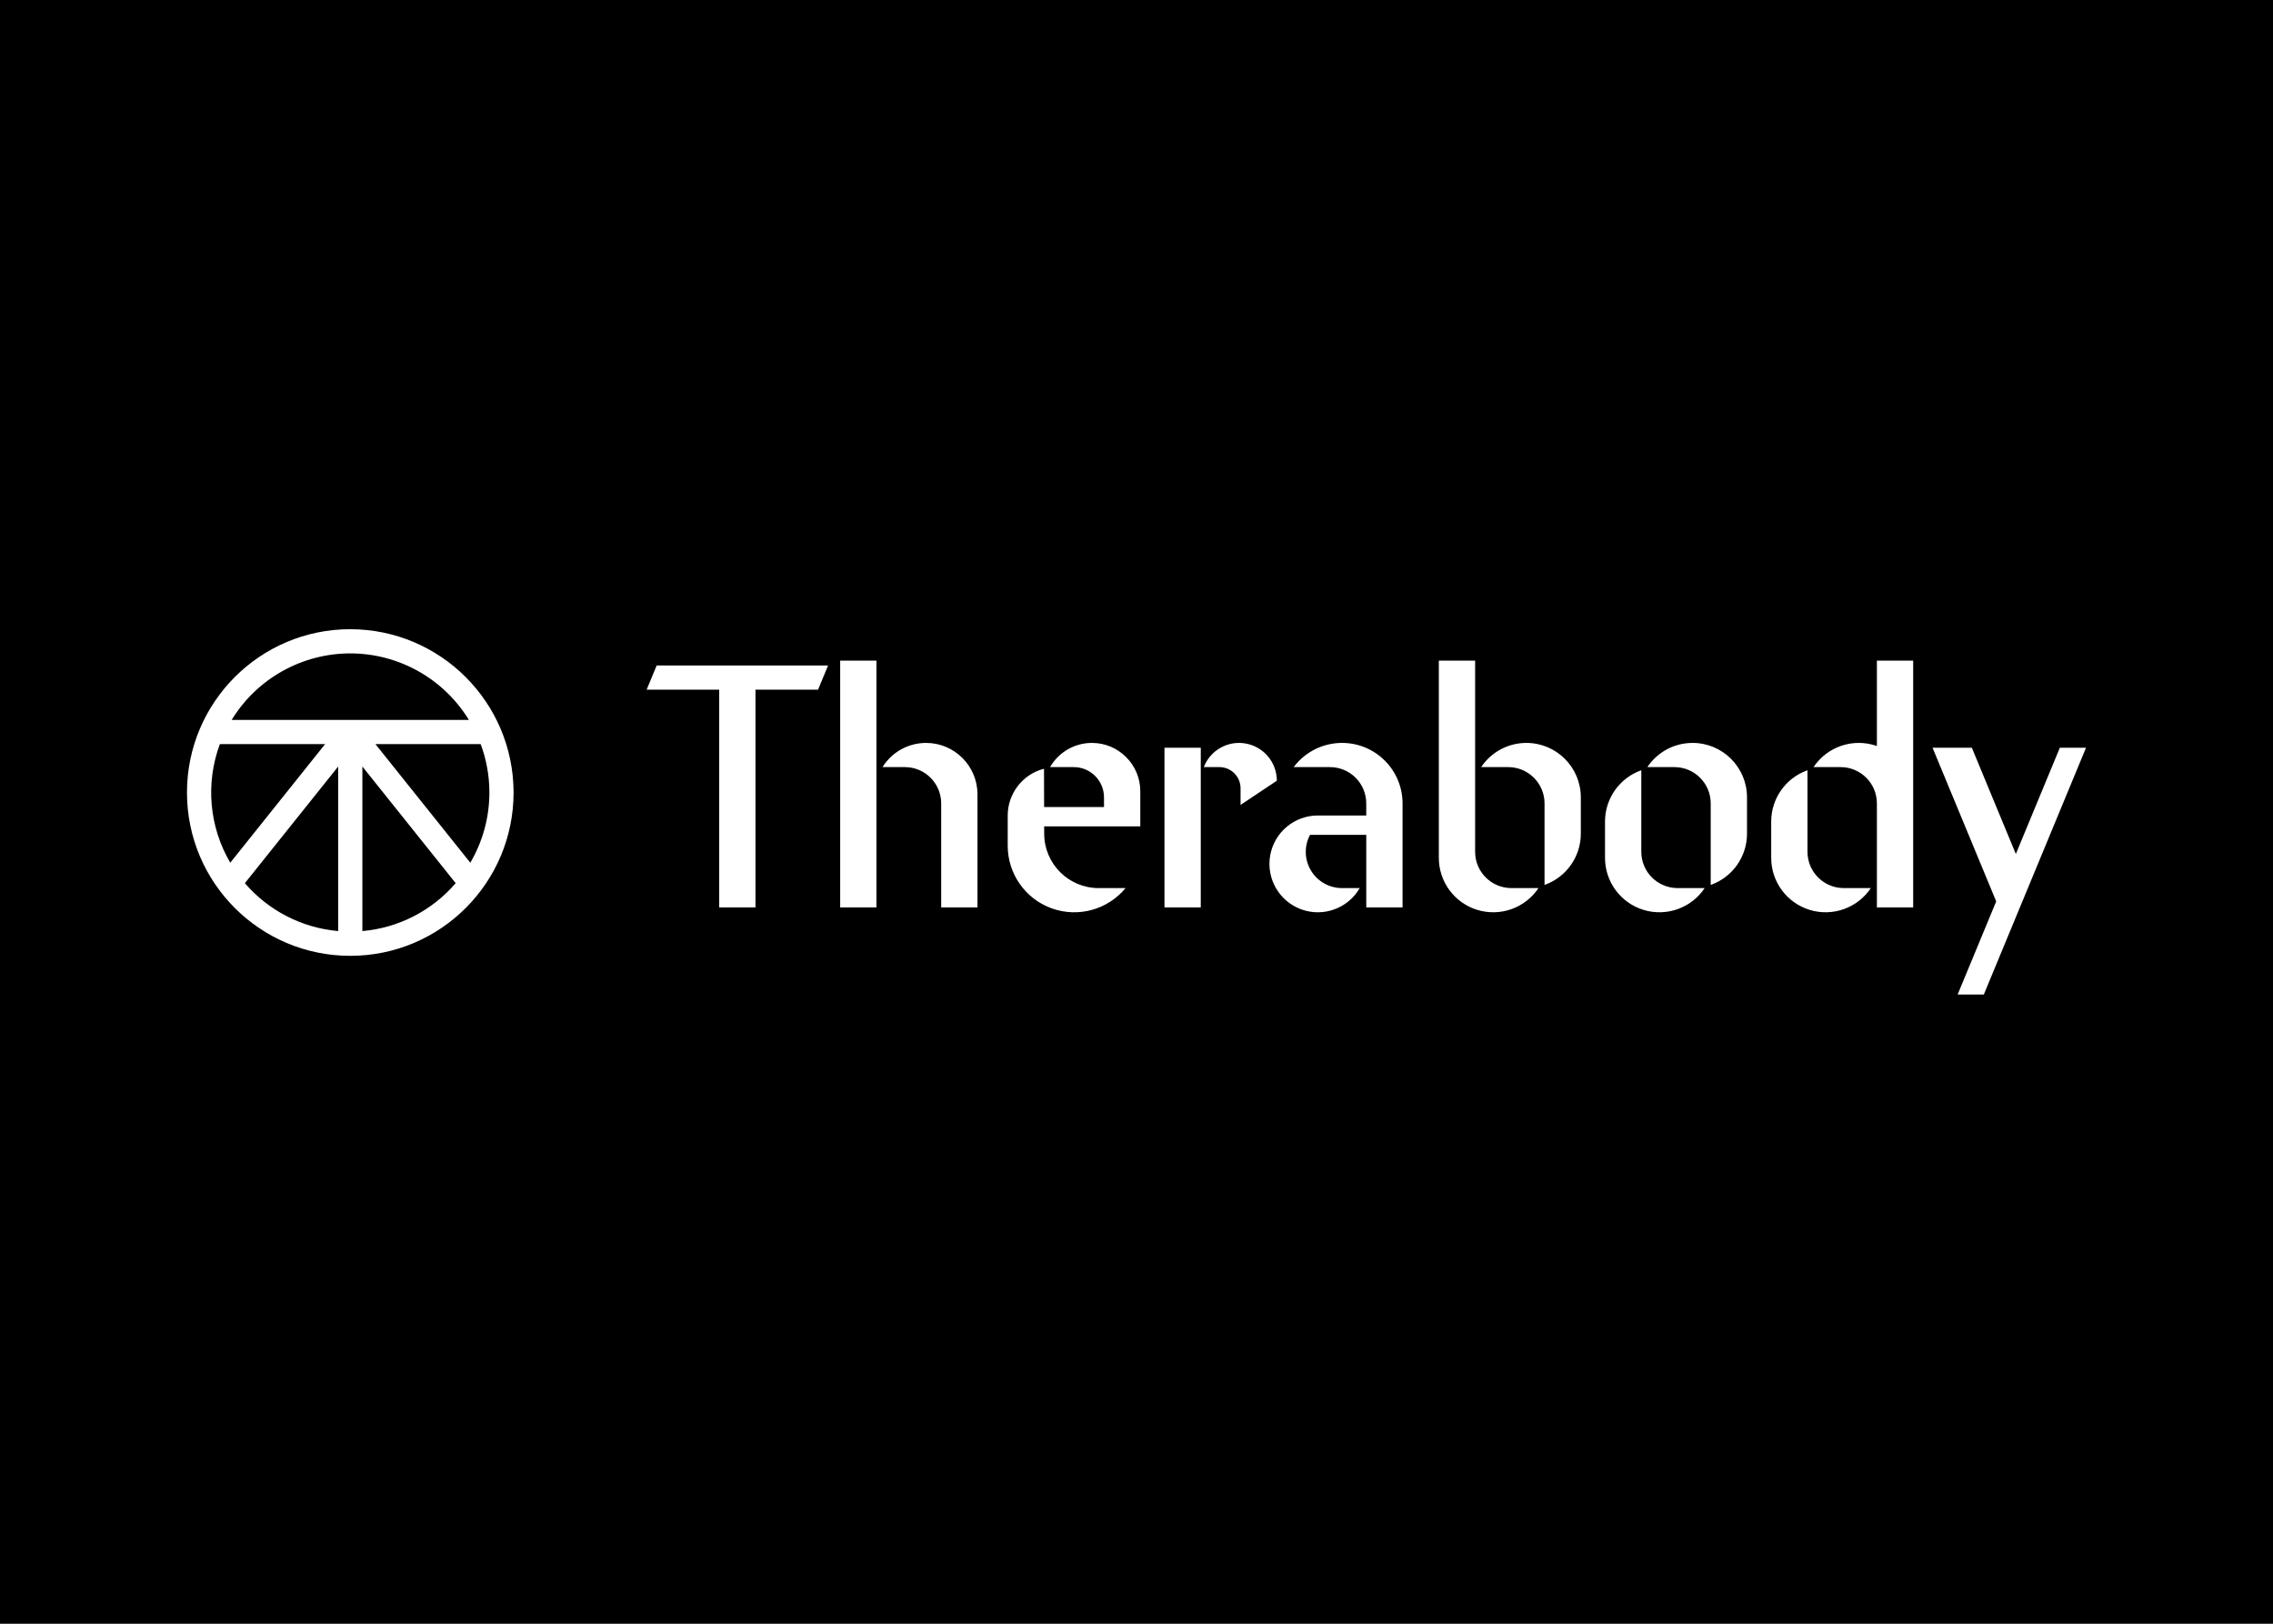
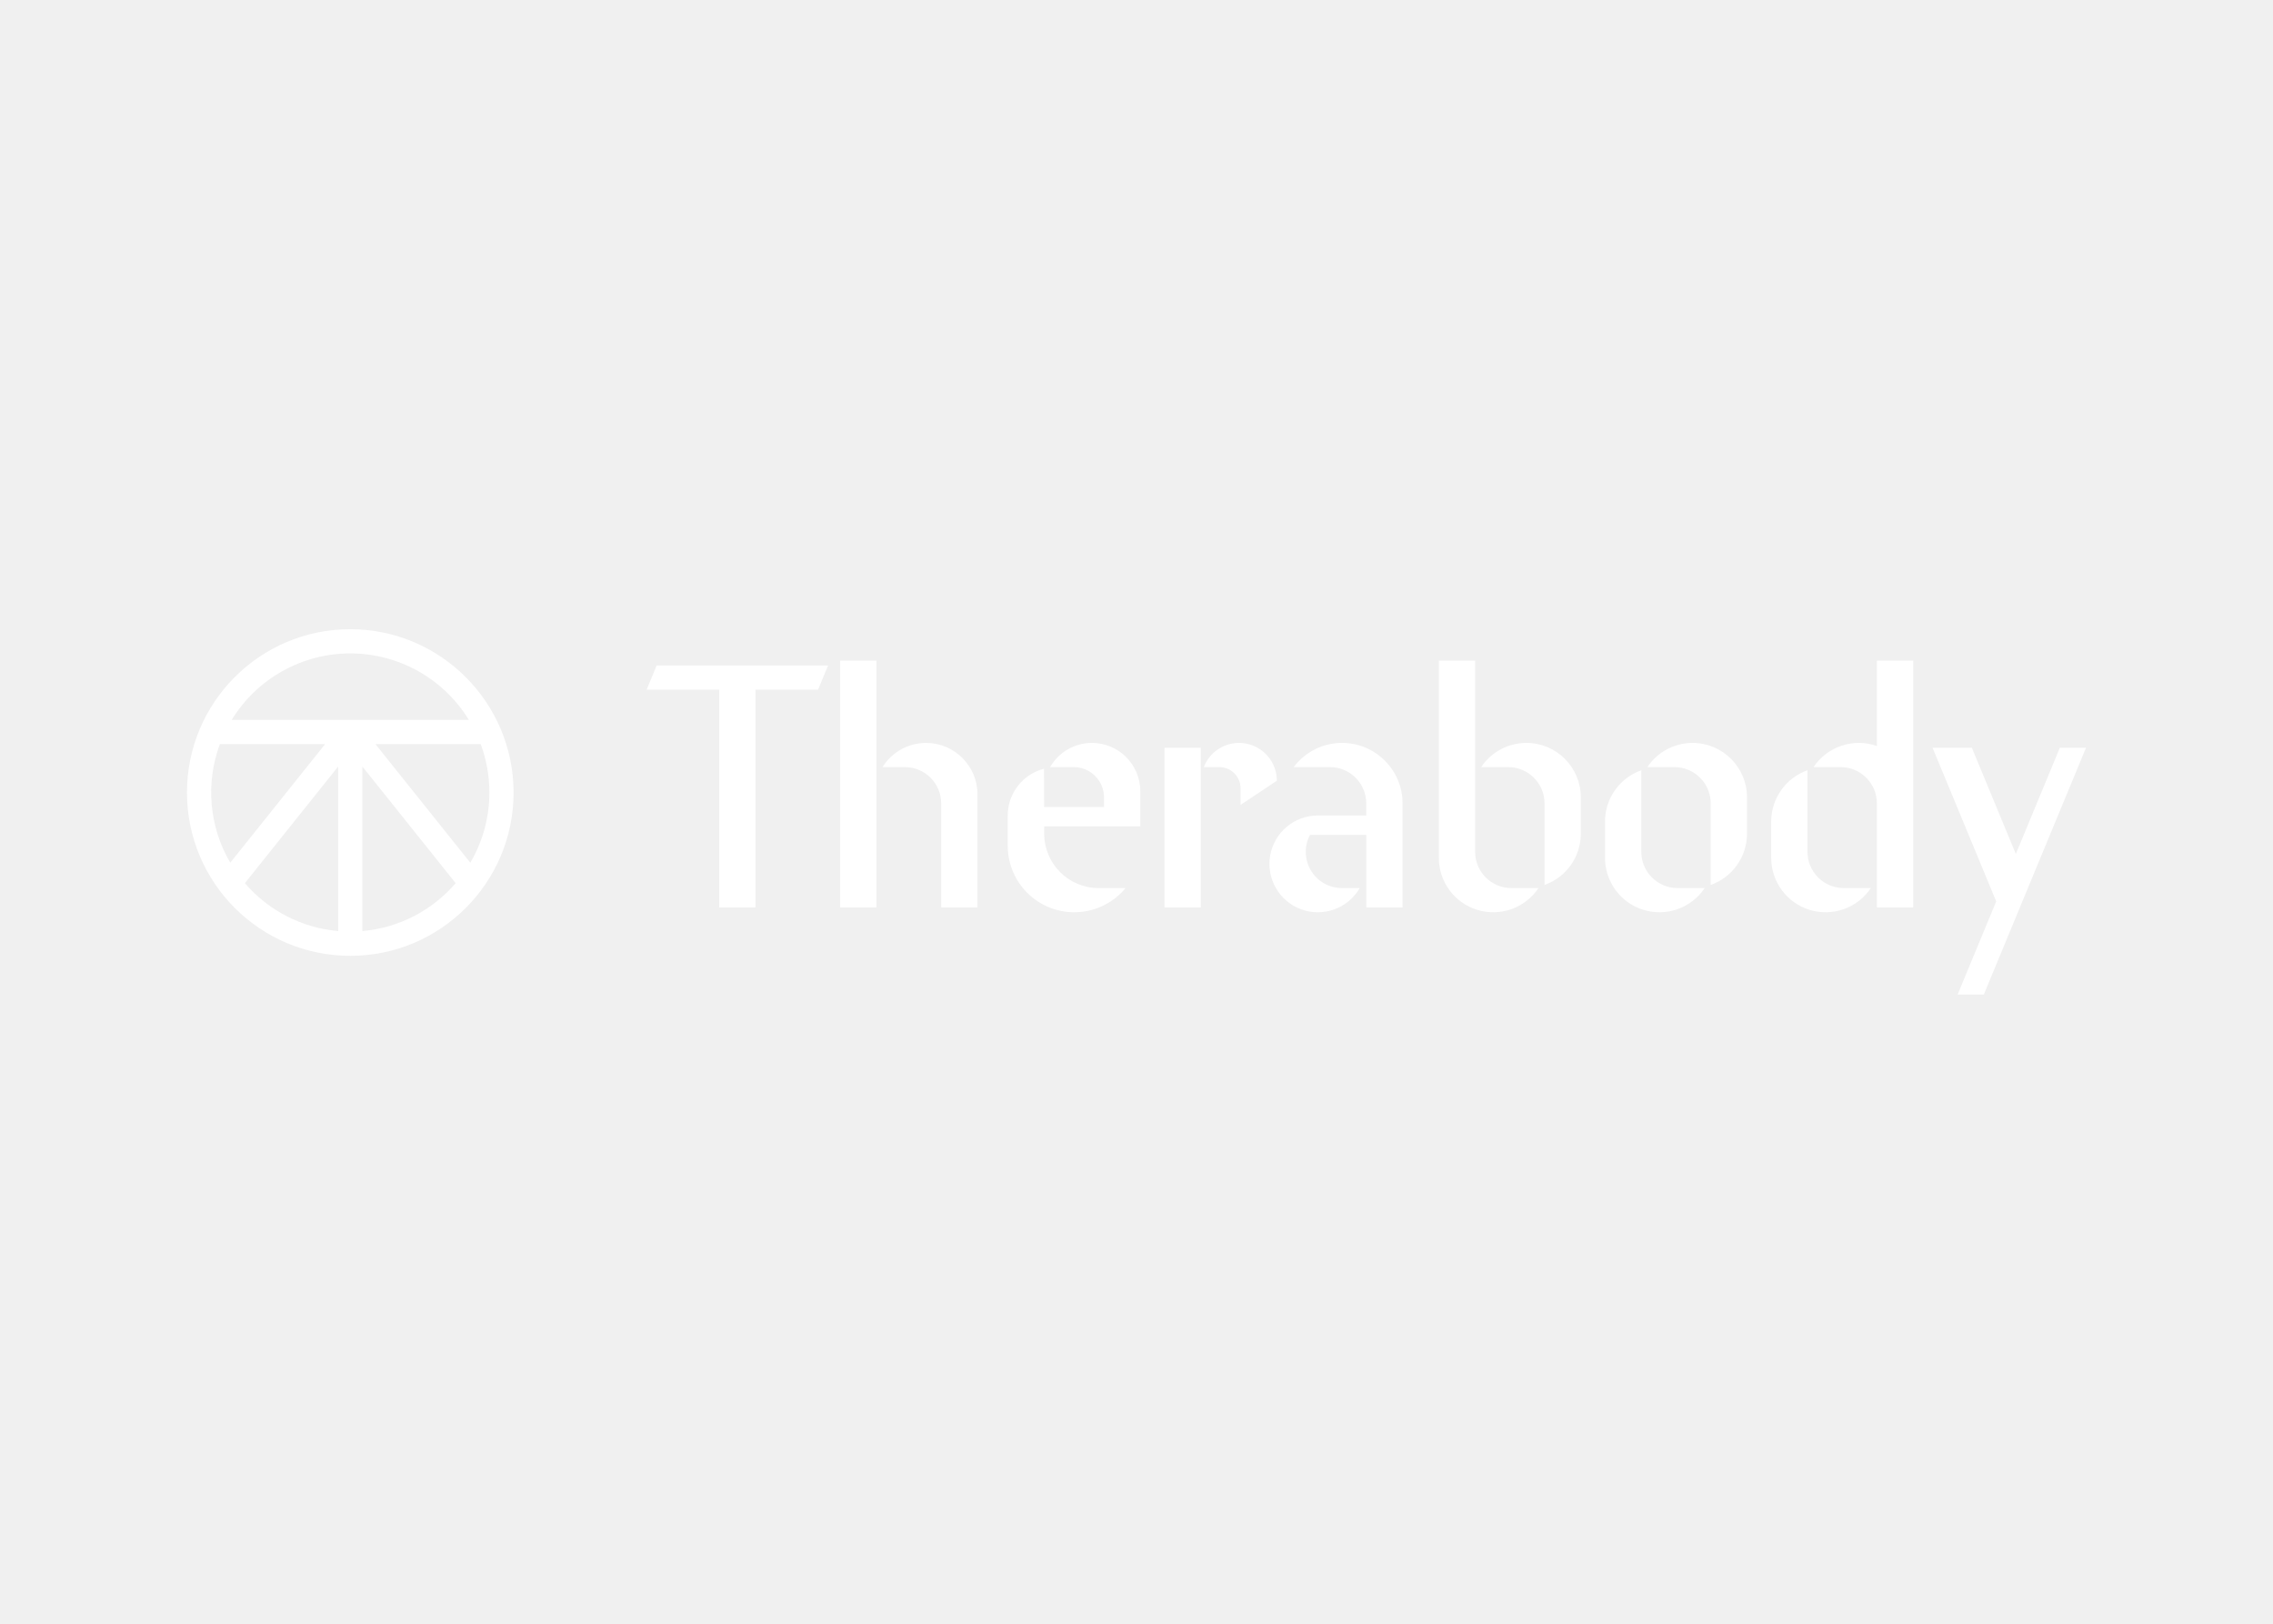
<svg xmlns="http://www.w3.org/2000/svg" clip-rule="evenodd" fill-rule="evenodd" stroke-linejoin="round" stroke-miterlimit="2" viewBox="0 0 560 400" fill="#ffffff">
-   <rect width="560" height="400" fill="#000000" />
  <path fill="#ffffff" d="m12.15 0c6.707.008 12.142 5.443 12.15 12.15 0 6.71-5.44 12.15-12.15 12.15s-12.15-5.44-12.15-12.15 5.44-12.15 12.15-12.15zm-7.842 18.894c1.759 2.05 4.252 3.329 6.942 3.564v-12.242zm8.742 3.564c2.692-.235 5.183-1.515 6.942-3.565l-6.942-8.677zm9.45-10.308c.001-1.229-.218-2.448-.647-3.6h-7.83l7.057 8.822c.931-1.582 1.422-3.386 1.42-5.222zm-20.053-3.6c-1.081 2.908-.797 6.147.773 8.823l7.057-8.823zm9.703-6.75c-3.603.002-6.946 1.877-8.826 4.95h17.652c-1.881-3.073-5.223-4.948-8.826-4.95zm42.84 6.66c2.112 0 3.826 1.713 3.826 3.825v8.415h-2.7v-7.74c0-1.491-1.21-2.7-2.7-2.7h-1.666c.697-1.12 1.922-1.8 3.24-1.8zm-6.39-6.12h2.7v18.36h-2.7zm-14.4 2.16.746-1.8h12.754l-.746 1.8h-4.654v16.2h-2.7v-16.2zm86.372 12.06c0 1.491 1.209 2.7 2.7 2.7h2.014c-.991 1.483-2.835 2.143-4.541 1.625-1.707-.518-2.873-2.091-2.873-3.875v-2.7c0-1.716 1.082-3.245 2.7-3.816zm5.164-7.869v-6.351h2.7v18.36h-2.7v-7.74c0-1.491-1.208-2.7-2.7-2.7h-2.014c1.028-1.539 2.969-2.186 4.714-1.569zm-53.006.129h2.7v11.88h-2.7zm23.113 7.74c0 1.491 1.208 2.7 2.7 2.7h2.014c-.99 1.483-2.835 2.143-4.542 1.625-1.706-.517-2.873-2.091-2.872-3.875v-14.67h2.7zm3.814-8.1c2.237 0 4.05 1.813 4.05 4.05v2.7c0 1.716-1.082 3.245-2.7 3.816v-6.066c0-1.491-1.209-2.7-2.7-2.7h-2.014c.75-1.125 2.012-1.8 3.364-1.8zm-13.714 0c2.485 0 4.5 2.015 4.5 4.5v7.74h-2.7v-5.4h-4.184c-.445.836-.419 1.845.07 2.655.488.812 1.367 1.307 2.314 1.305h1.314c-.874 1.513-2.708 2.181-4.35 1.583-1.642-.599-2.617-2.29-2.313-4.01.305-1.721 1.801-2.975 3.548-2.973h3.6v-.9c0-.716-.284-1.403-.79-1.91-.507-.506-1.193-.79-1.909-.79h-2.7c.849-1.134 2.183-1.801 3.6-1.8zm26.079 0c2.237 0 4.05 1.813 4.05 4.05v2.7c0 1.716-1.082 3.245-2.7 3.816v-6.066c0-1.491-1.209-2.7-2.7-2.7h-2.015c.75-1.125 2.013-1.8 3.365-1.8zm-3.815 8.1c0 1.491 1.21 2.7 2.7 2.7h2.015c-.991 1.483-2.835 2.143-4.542 1.625s-2.873-2.091-2.873-3.875v-2.7c0-1.716 1.083-3.245 2.7-3.816zm-40.876-8.1c1.988 0 3.6 1.612 3.6 3.6v2.61h-7.152l.001.54c0 2.237 1.813 4.05 4.05 4.05h2.004c-1.329 1.611-3.526 2.215-5.492 1.509s-3.276-2.57-3.276-4.659v-2.25c.001-1.64 1.112-3.071 2.7-3.48l.008 2.85h4.456v-.72c0-1.243-1.007-2.25-2.25-2.25h-1.764c.642-1.113 1.829-1.8 3.115-1.8zm13.759 2.813-2.7 1.8v-1.238c0-.87-.705-1.575-1.575-1.575h-1.16c.488-1.264 1.807-2.001 3.138-1.752 1.332.248 2.297 1.41 2.297 2.765zm58.258-2.453h1.948l-7.605 18.36h-1.948l2.87-6.93-4.735-11.43h2.923l3.273 7.903z" transform="matrix(3.31126 0 0 3.31126 46.0662 155)" />
</svg>
